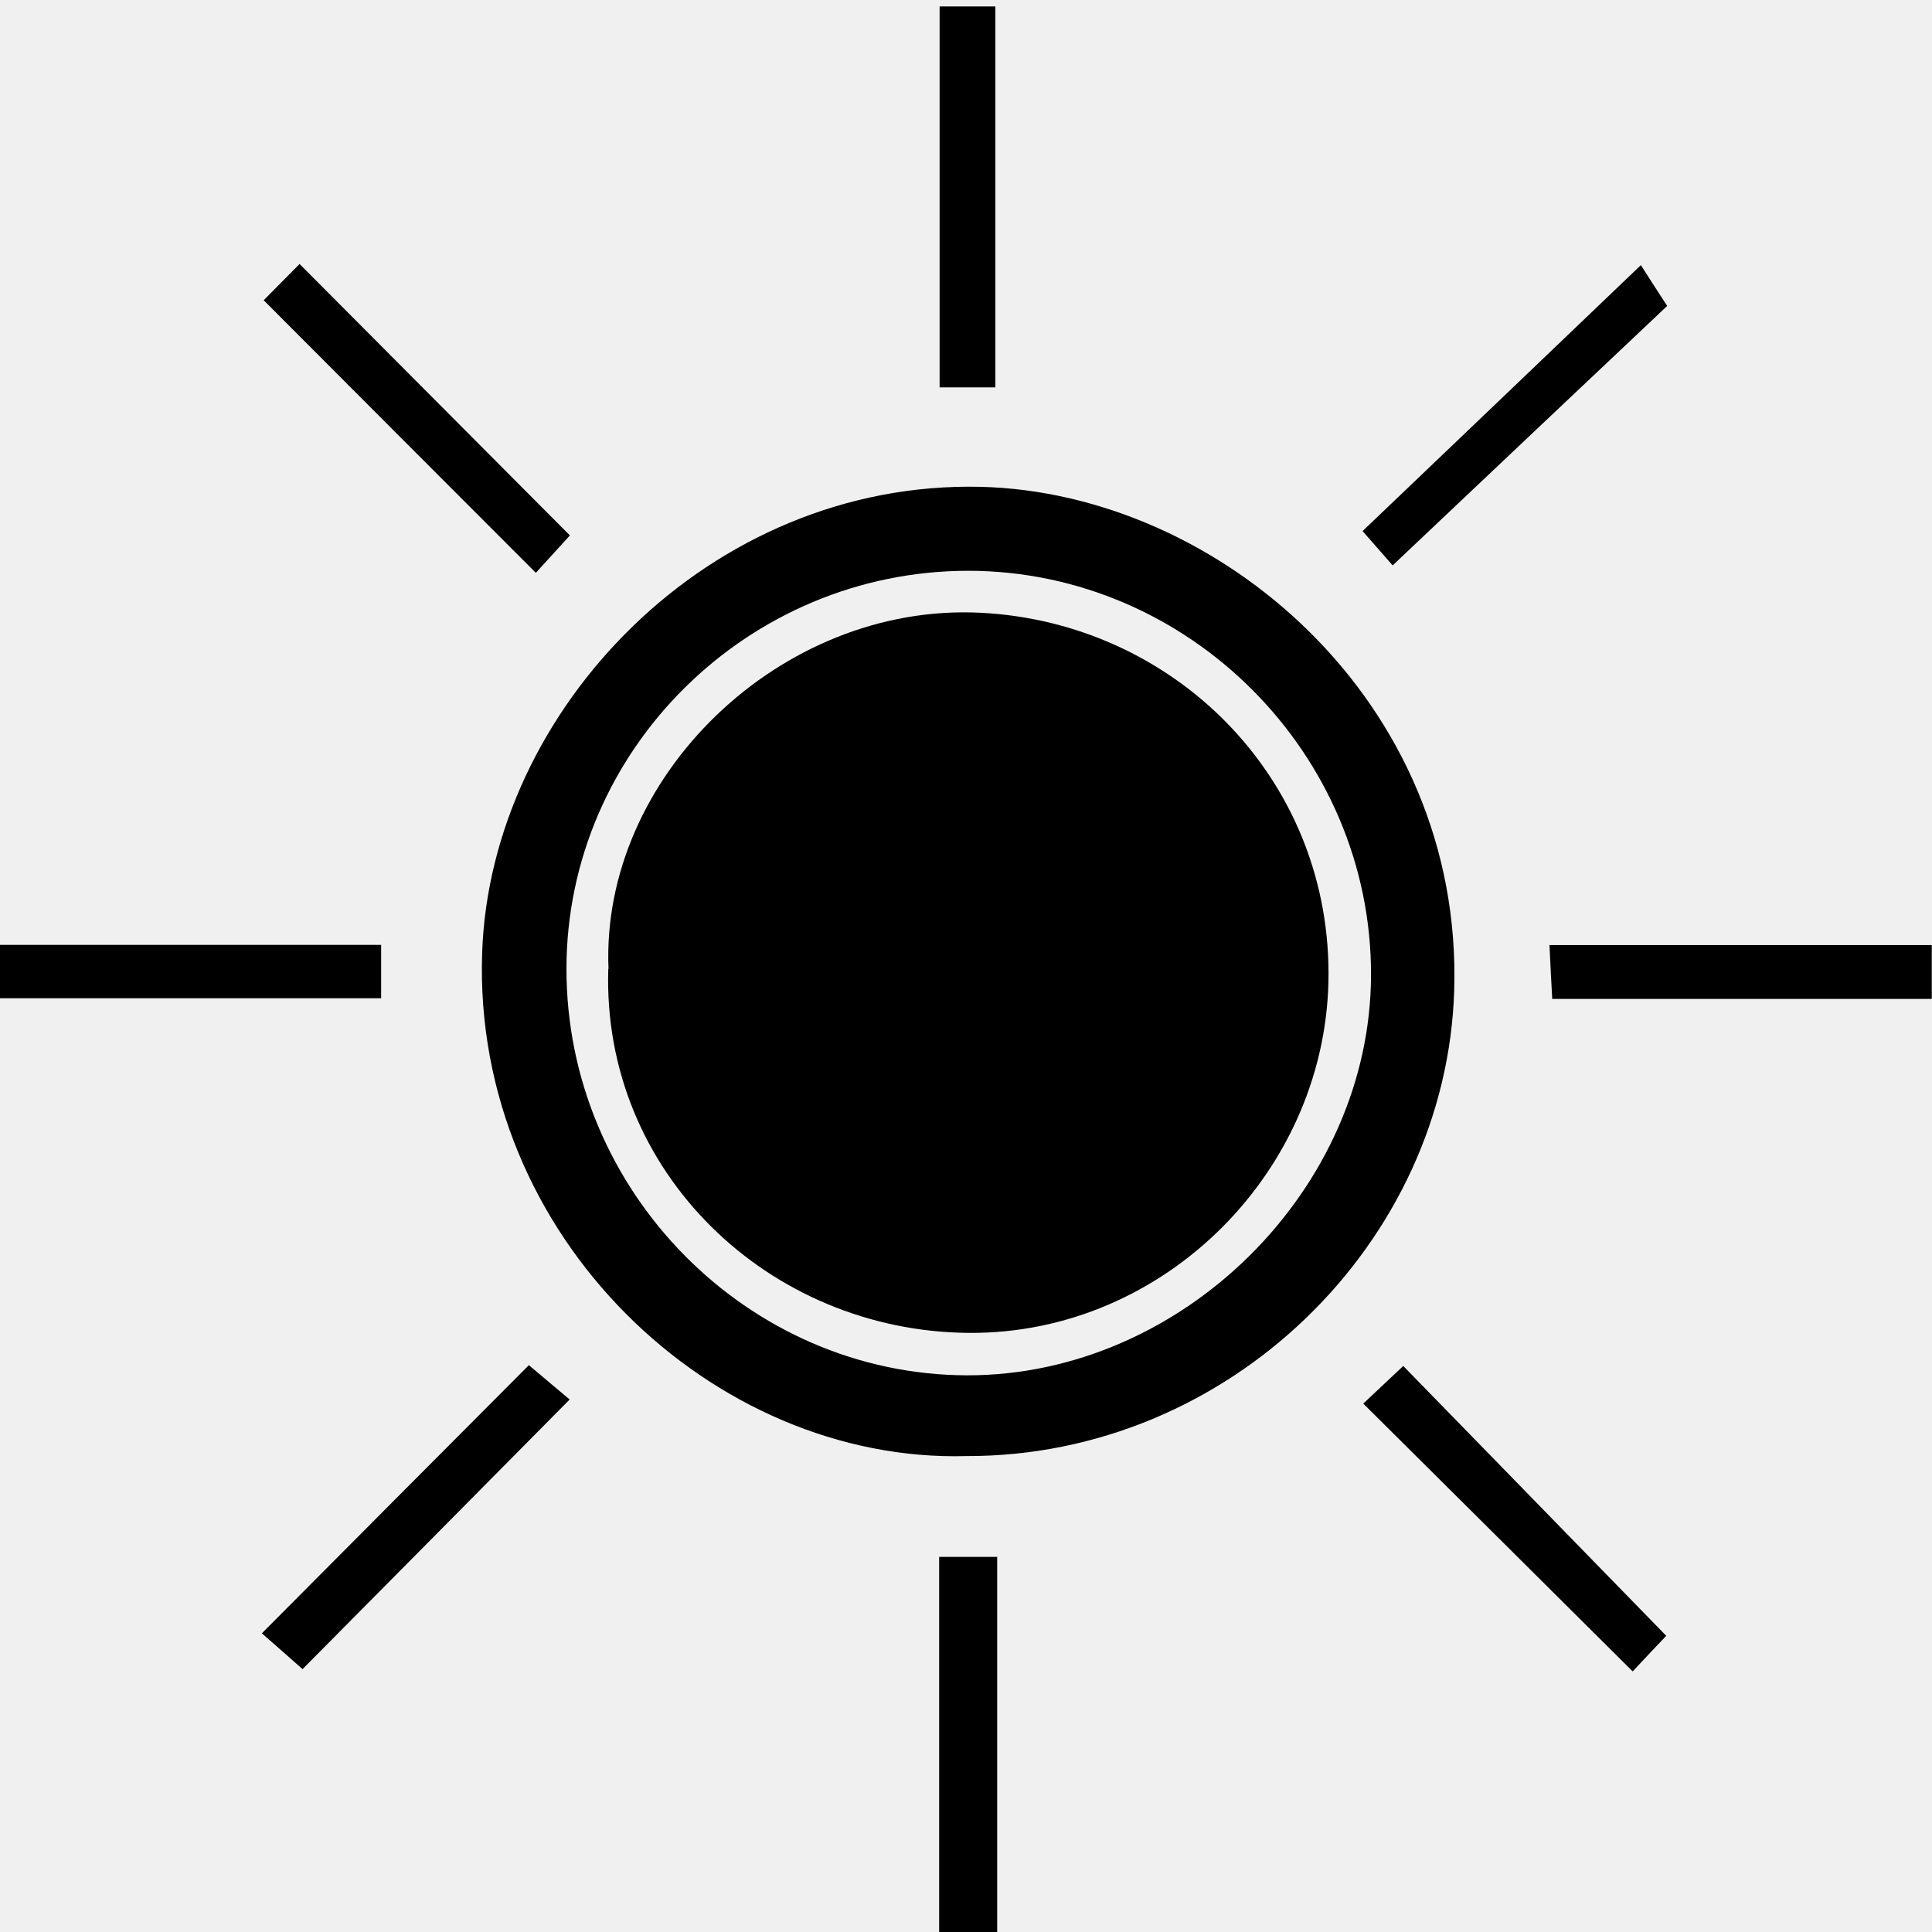
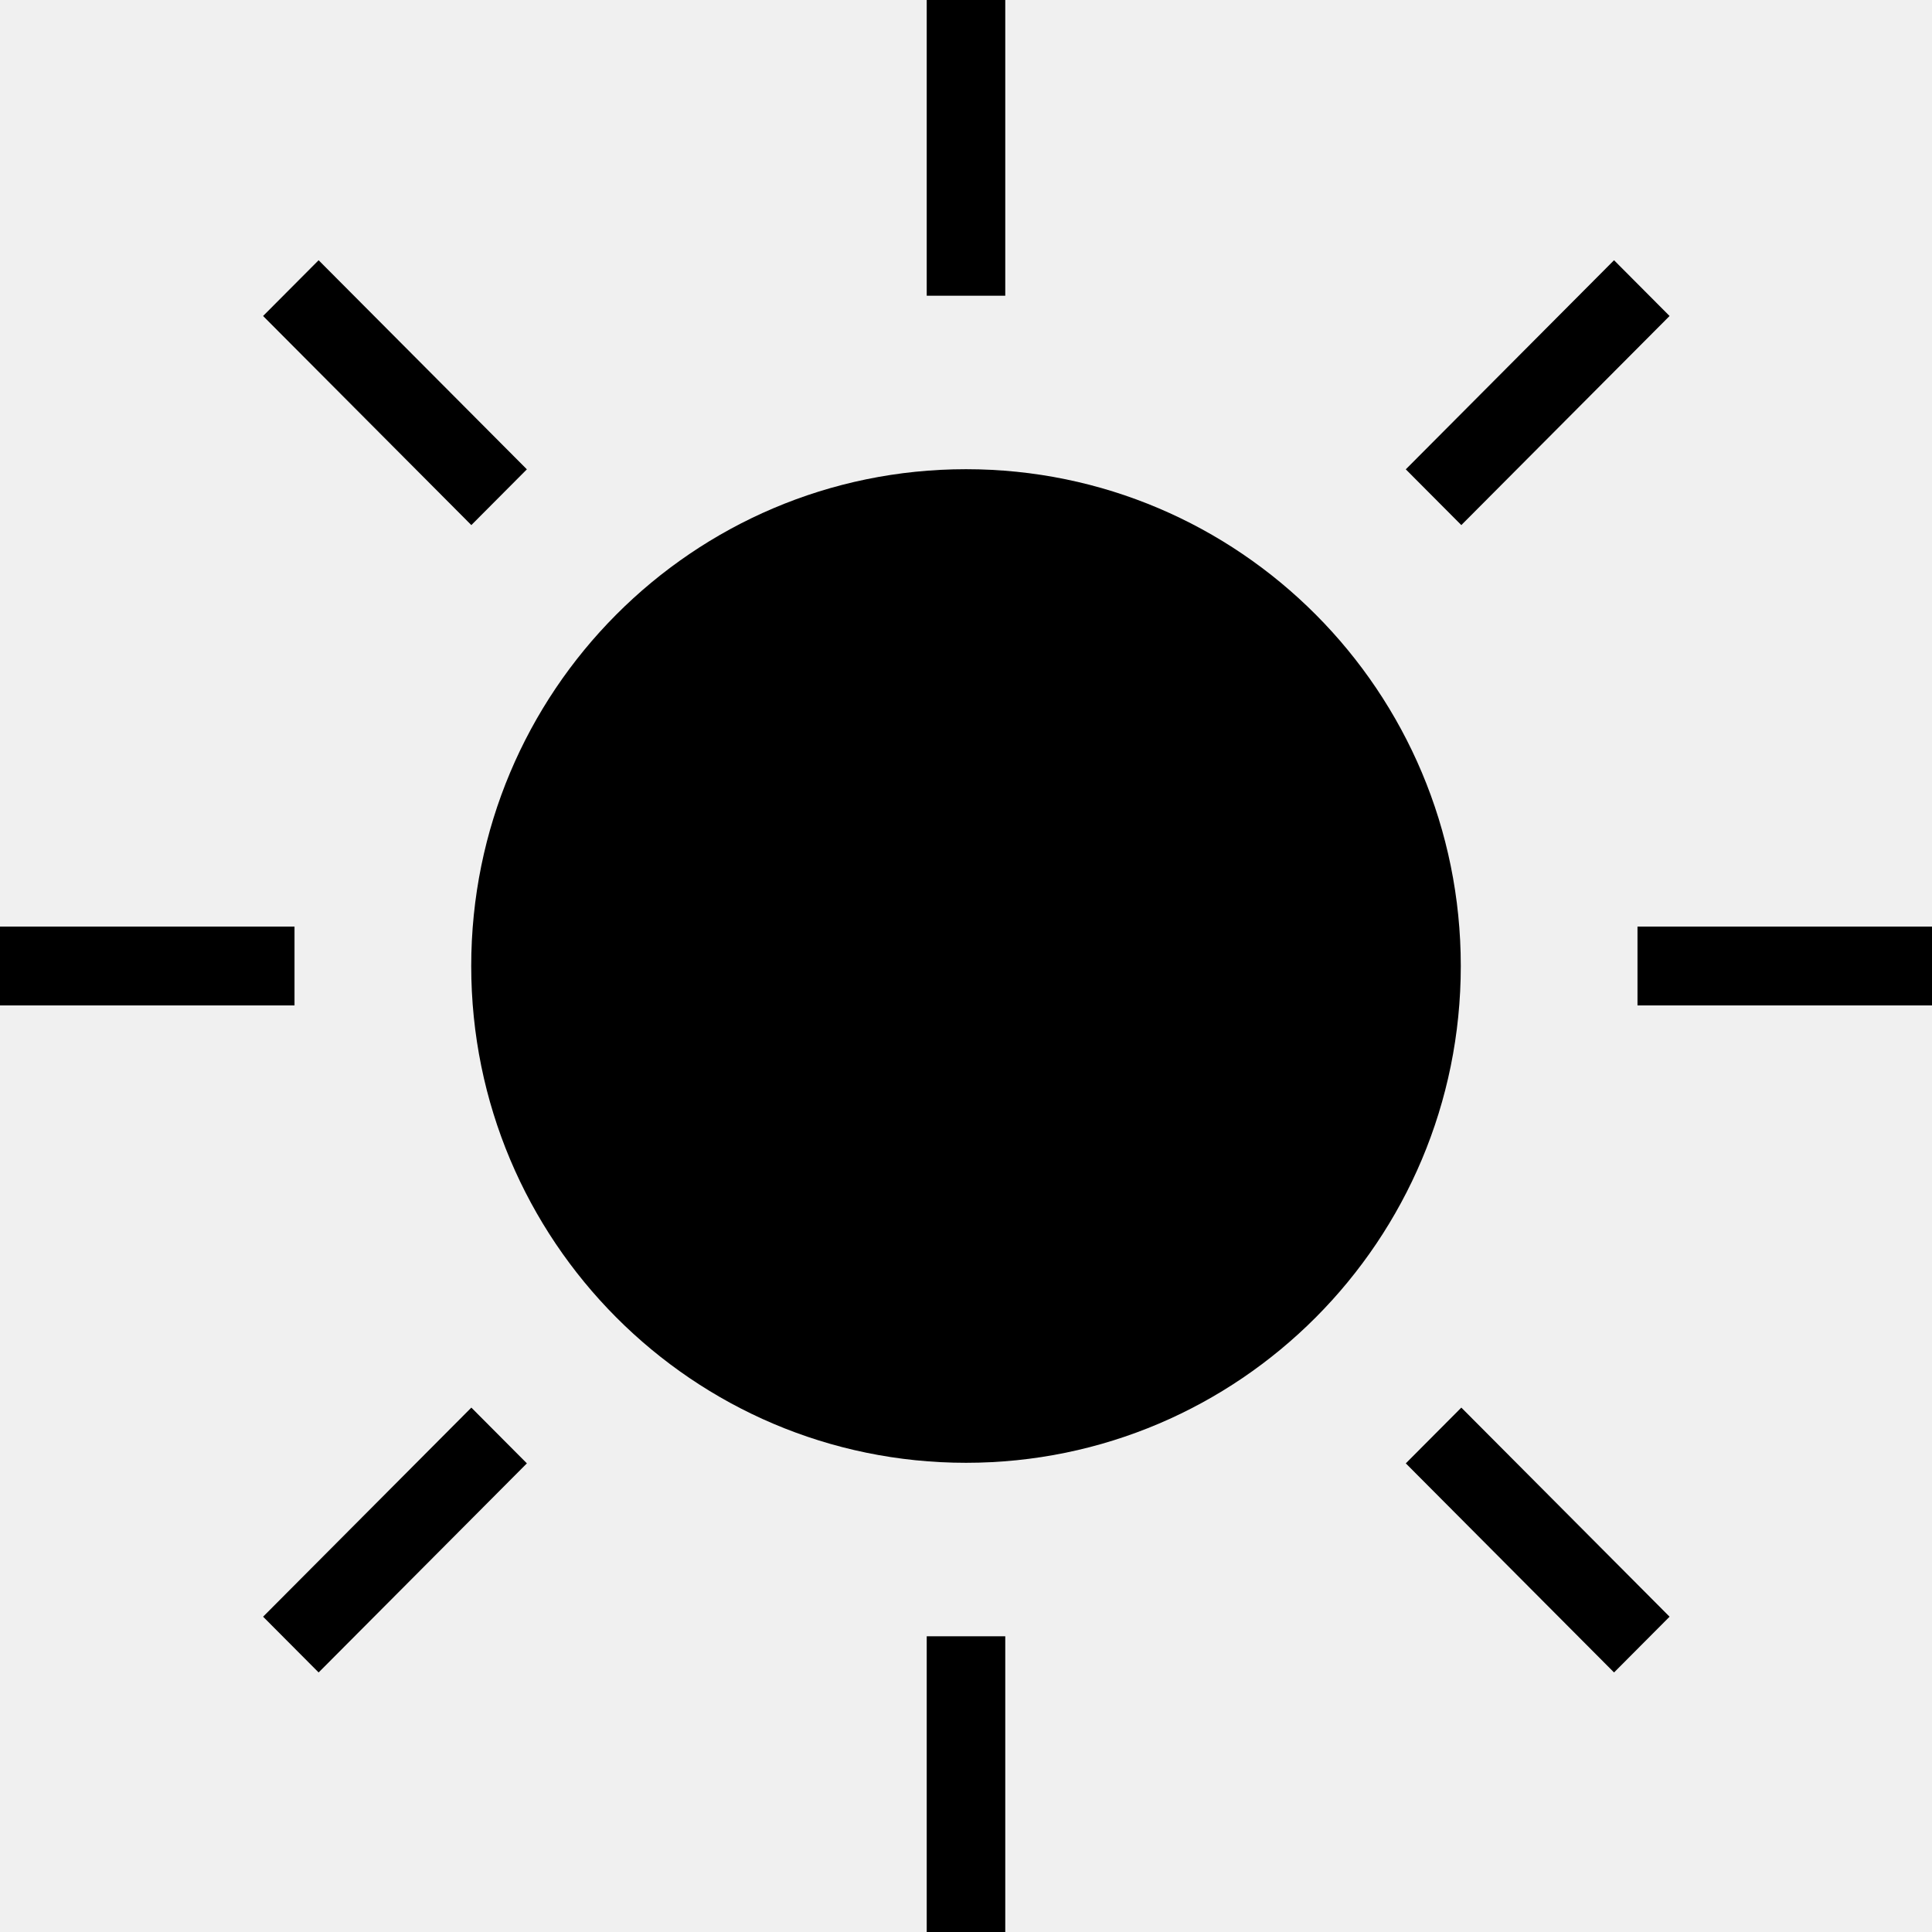
<svg xmlns="http://www.w3.org/2000/svg" width="500" height="500" viewBox="0 0 500 500" fill="none">
-   <g clip-path="url(#clip0_15_185)">
-     <path d="M250.089 376.83C184.684 378.66 122.294 320.157 124.778 246.6C126.907 183.729 183.619 124.281 253.873 125.993C315.257 127.528 378.652 181.367 376.345 256.341C374.335 321.692 318.037 377.007 250.089 376.83ZM250.621 147.718C193.554 147.718 146.659 194.06 146.6 250.674C146.54 308.232 193.436 355.814 250.325 355.932C306.032 355.991 354.701 307.76 354.82 252.327C354.938 195.181 307.747 147.777 250.621 147.718Z" fill="black" />
-     <path d="M68.244 77.703C70.964 74.928 74.275 71.622 77.528 68.316C101.36 92.284 124.009 114.953 147.487 138.567C144.885 141.401 141.75 144.884 138.675 148.249C115.021 124.576 92.194 101.73 68.244 77.703Z" fill="black" />
-     <path d="M258.072 402.923V500.271H243.052V402.923H258.072Z" fill="black" />
-     <path d="M257.599 100.254H243.17V1.667H257.599V100.195V100.254Z" fill="black" />
-     <path d="M352.809 363.252C356.948 359.356 359.964 356.522 363.158 353.511C385.984 376.948 407.983 399.499 431.224 423.349C429.391 425.238 426.02 428.839 422.531 432.558C399.054 409.181 376.7 386.984 352.809 363.252Z" fill="black" />
-     <path d="M360.438 146.36C359.432 145.179 356.416 141.755 352.632 137.446C376.286 114.894 399.29 92.875 424.66 68.612C426.079 70.855 428.622 74.81 431.461 79.179C408.575 100.785 385.393 122.687 360.379 146.36H360.438Z" fill="black" />
-     <path d="M136.901 353.334C140.627 356.463 144.116 359.415 147.428 362.19C123.95 385.921 101.478 408.591 78.297 431.968C74.867 428.957 71.437 425.888 67.771 422.7C91.189 399.145 113.661 376.594 136.842 353.334H136.901Z" fill="black" />
-     <path d="M0 258.348V244.534H98.64V258.348H0Z" fill="black" />
-     <path d="M499.941 244.593V258.525H401.715C401.478 254.098 401.242 249.965 401.005 244.593H500H499.941Z" fill="black" />
-     <path d="M157.481 250.732C155.411 201.262 201.893 155.982 253.755 158.58C303.43 161.059 343.702 200.73 343.82 251.736C343.998 302.388 301.656 345.365 250.68 344.951C198.936 344.538 155.766 303.332 157.422 250.732H157.481Z" fill="black" />
+   <g clip-path="url(#clip0_17_171)">
+     <ellipse cx="250.002" cy="250" rx="128.049" ry="128.571" fill="black" />
+     <rect x="239.836" width="20.325" height="76.531" fill="black" />
+     <rect x="239.836" y="423.469" width="20.325" height="76.531" fill="black" />
+     <rect width="20.367" height="76.375" transform="matrix(0.705665 0.708545 -0.705665 0.708545 417.711 67.3472)" fill="black" />
+     <rect width="20.367" height="76.375" transform="matrix(0.705665 -0.708545 0.705665 0.708545 68.0859 81.7778)" fill="black" />
+     <rect width="20.367" height="76.375" transform="matrix(0.705665 0.708545 -0.705665 0.708545 121.984 364.286)" fill="black" />
+     <rect x="500" y="239.796" width="20.408" height="76.219" transform="rotate(90 500 239.796)" fill="black" />
+     <rect x="76.219" y="239.796" width="20.408" height="76.219" transform="rotate(90 76.2188 239.796)" fill="black" />
+     <rect width="20.367" height="76.375" transform="matrix(-0.705665 0.708545 -0.705665 -0.708546 432.086 418.401)" fill="black" />
  </g>
  <defs>
-     <clipPath id="clip0_15_185">
+     <clipPath id="clip0_17_171">
      <rect width="500" height="500" fill="white" />
    </clipPath>
  </defs>
</svg>
